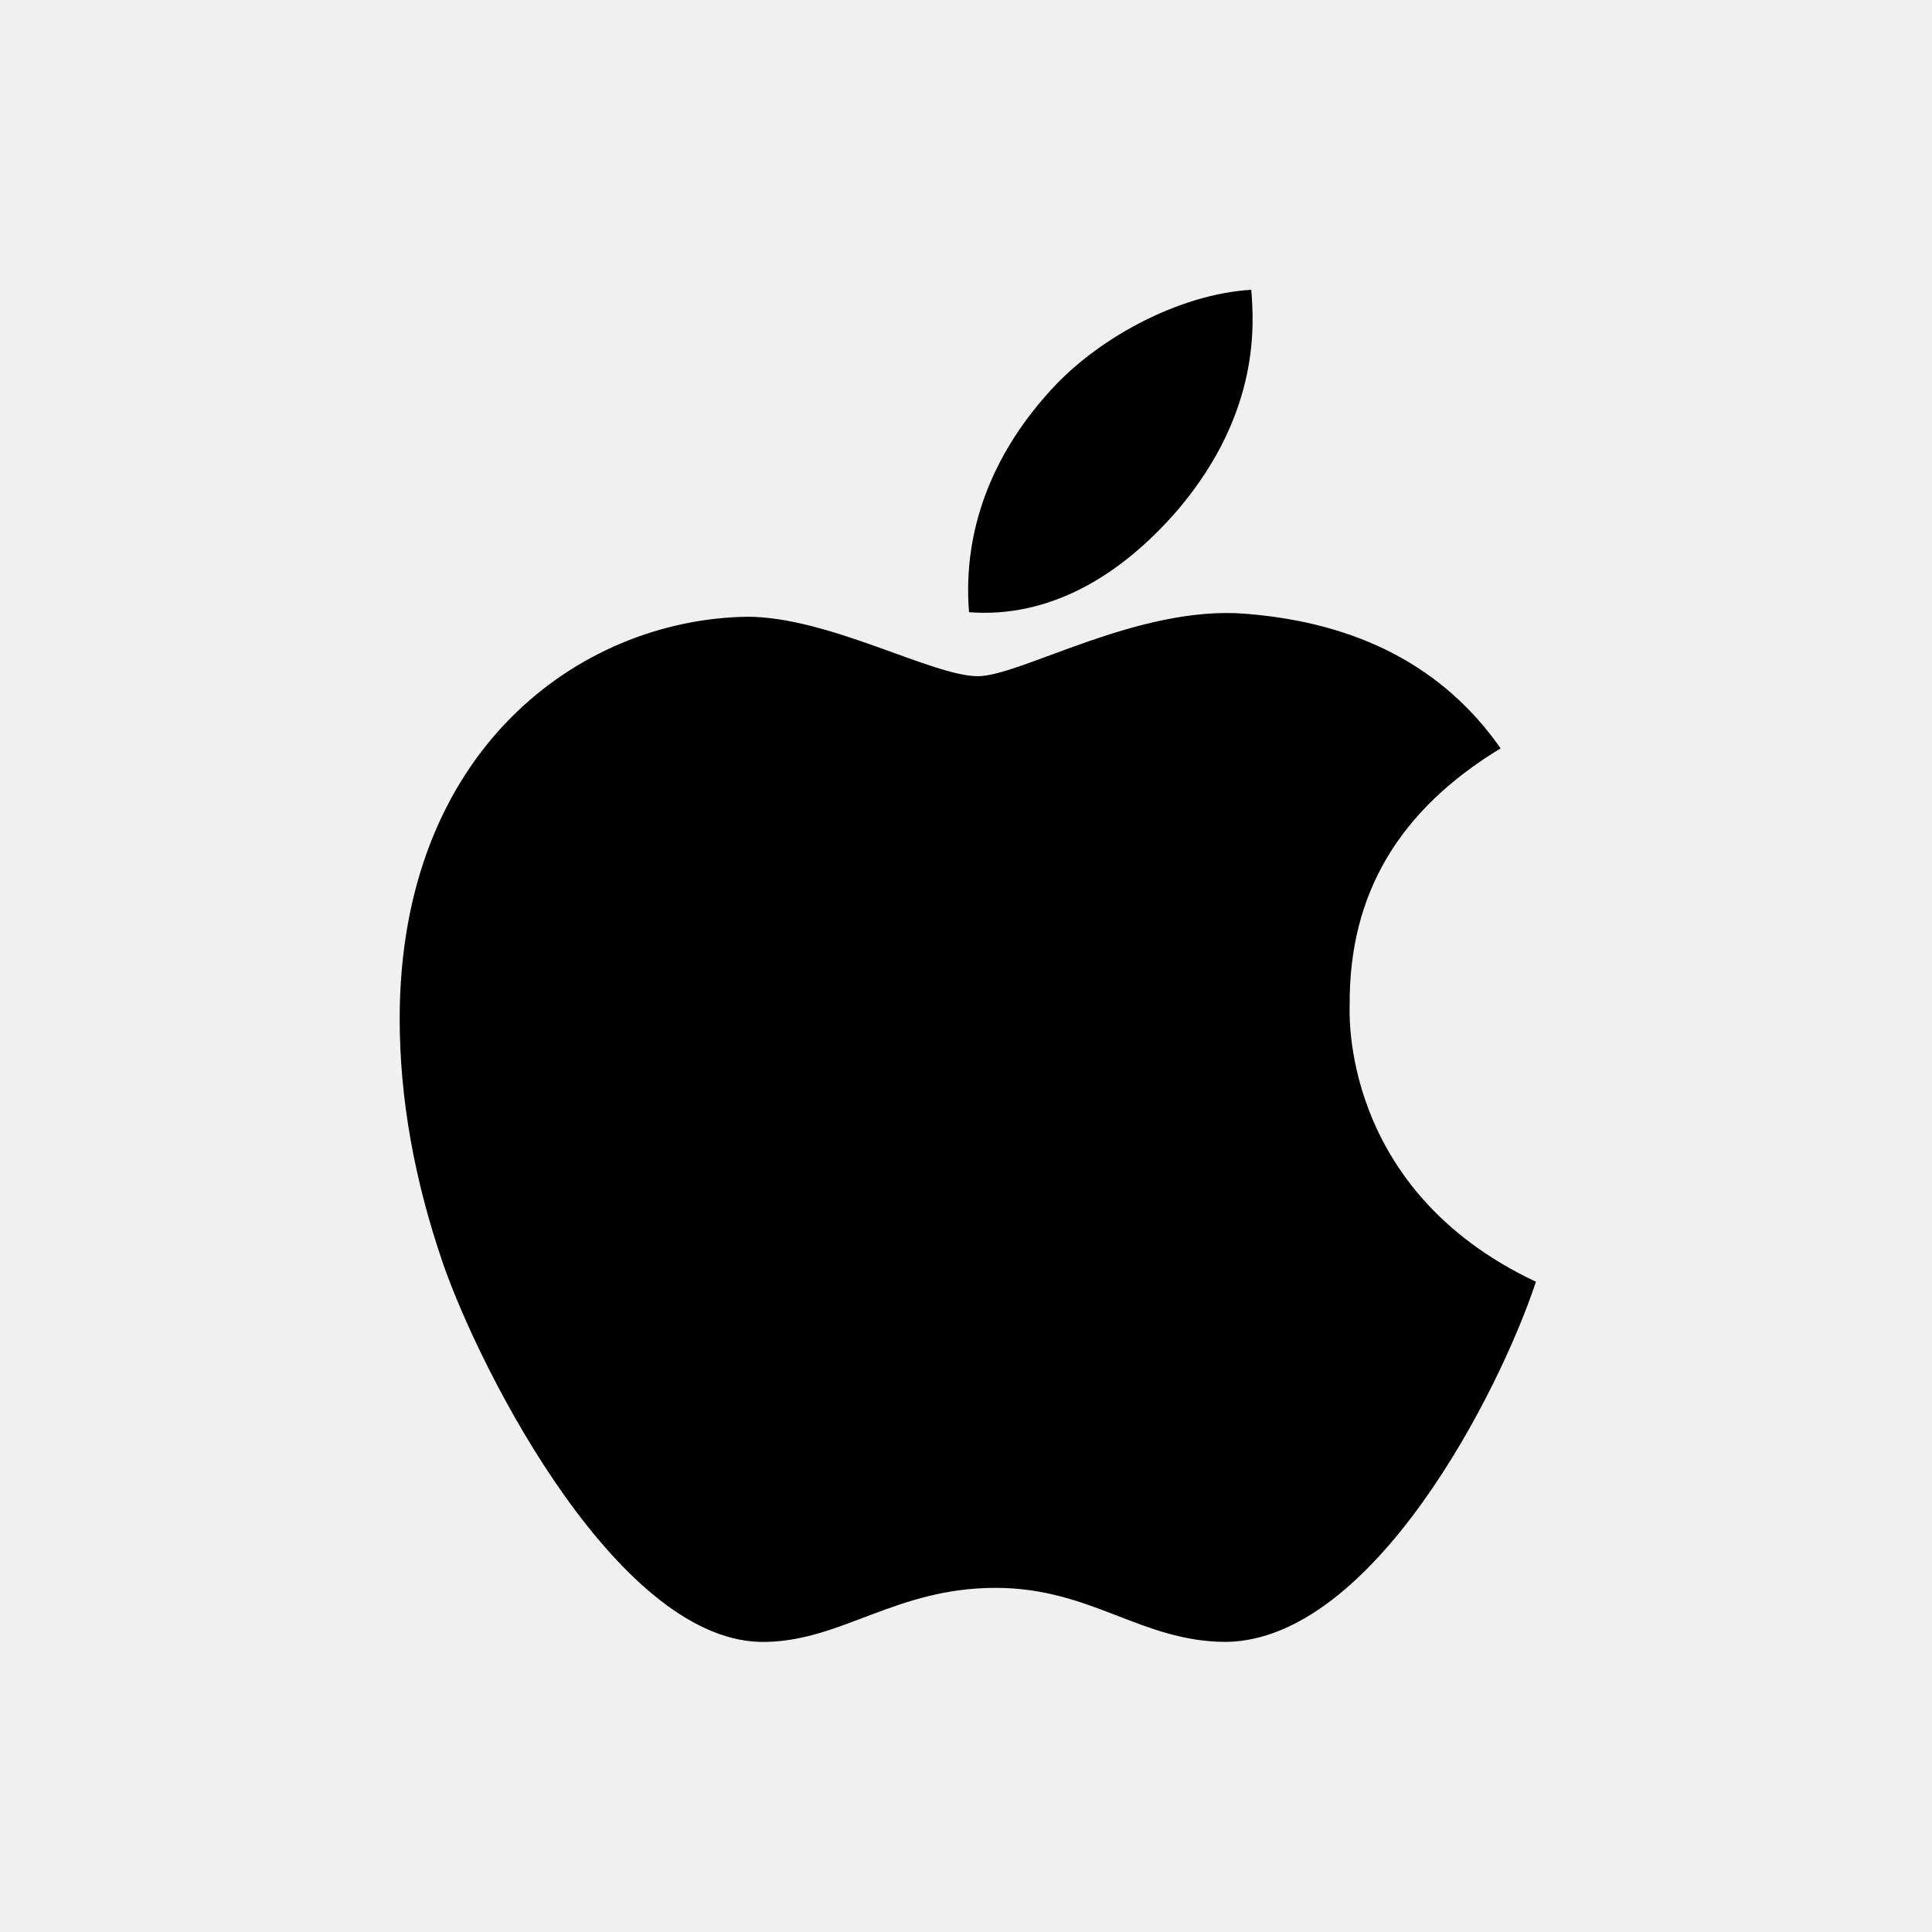
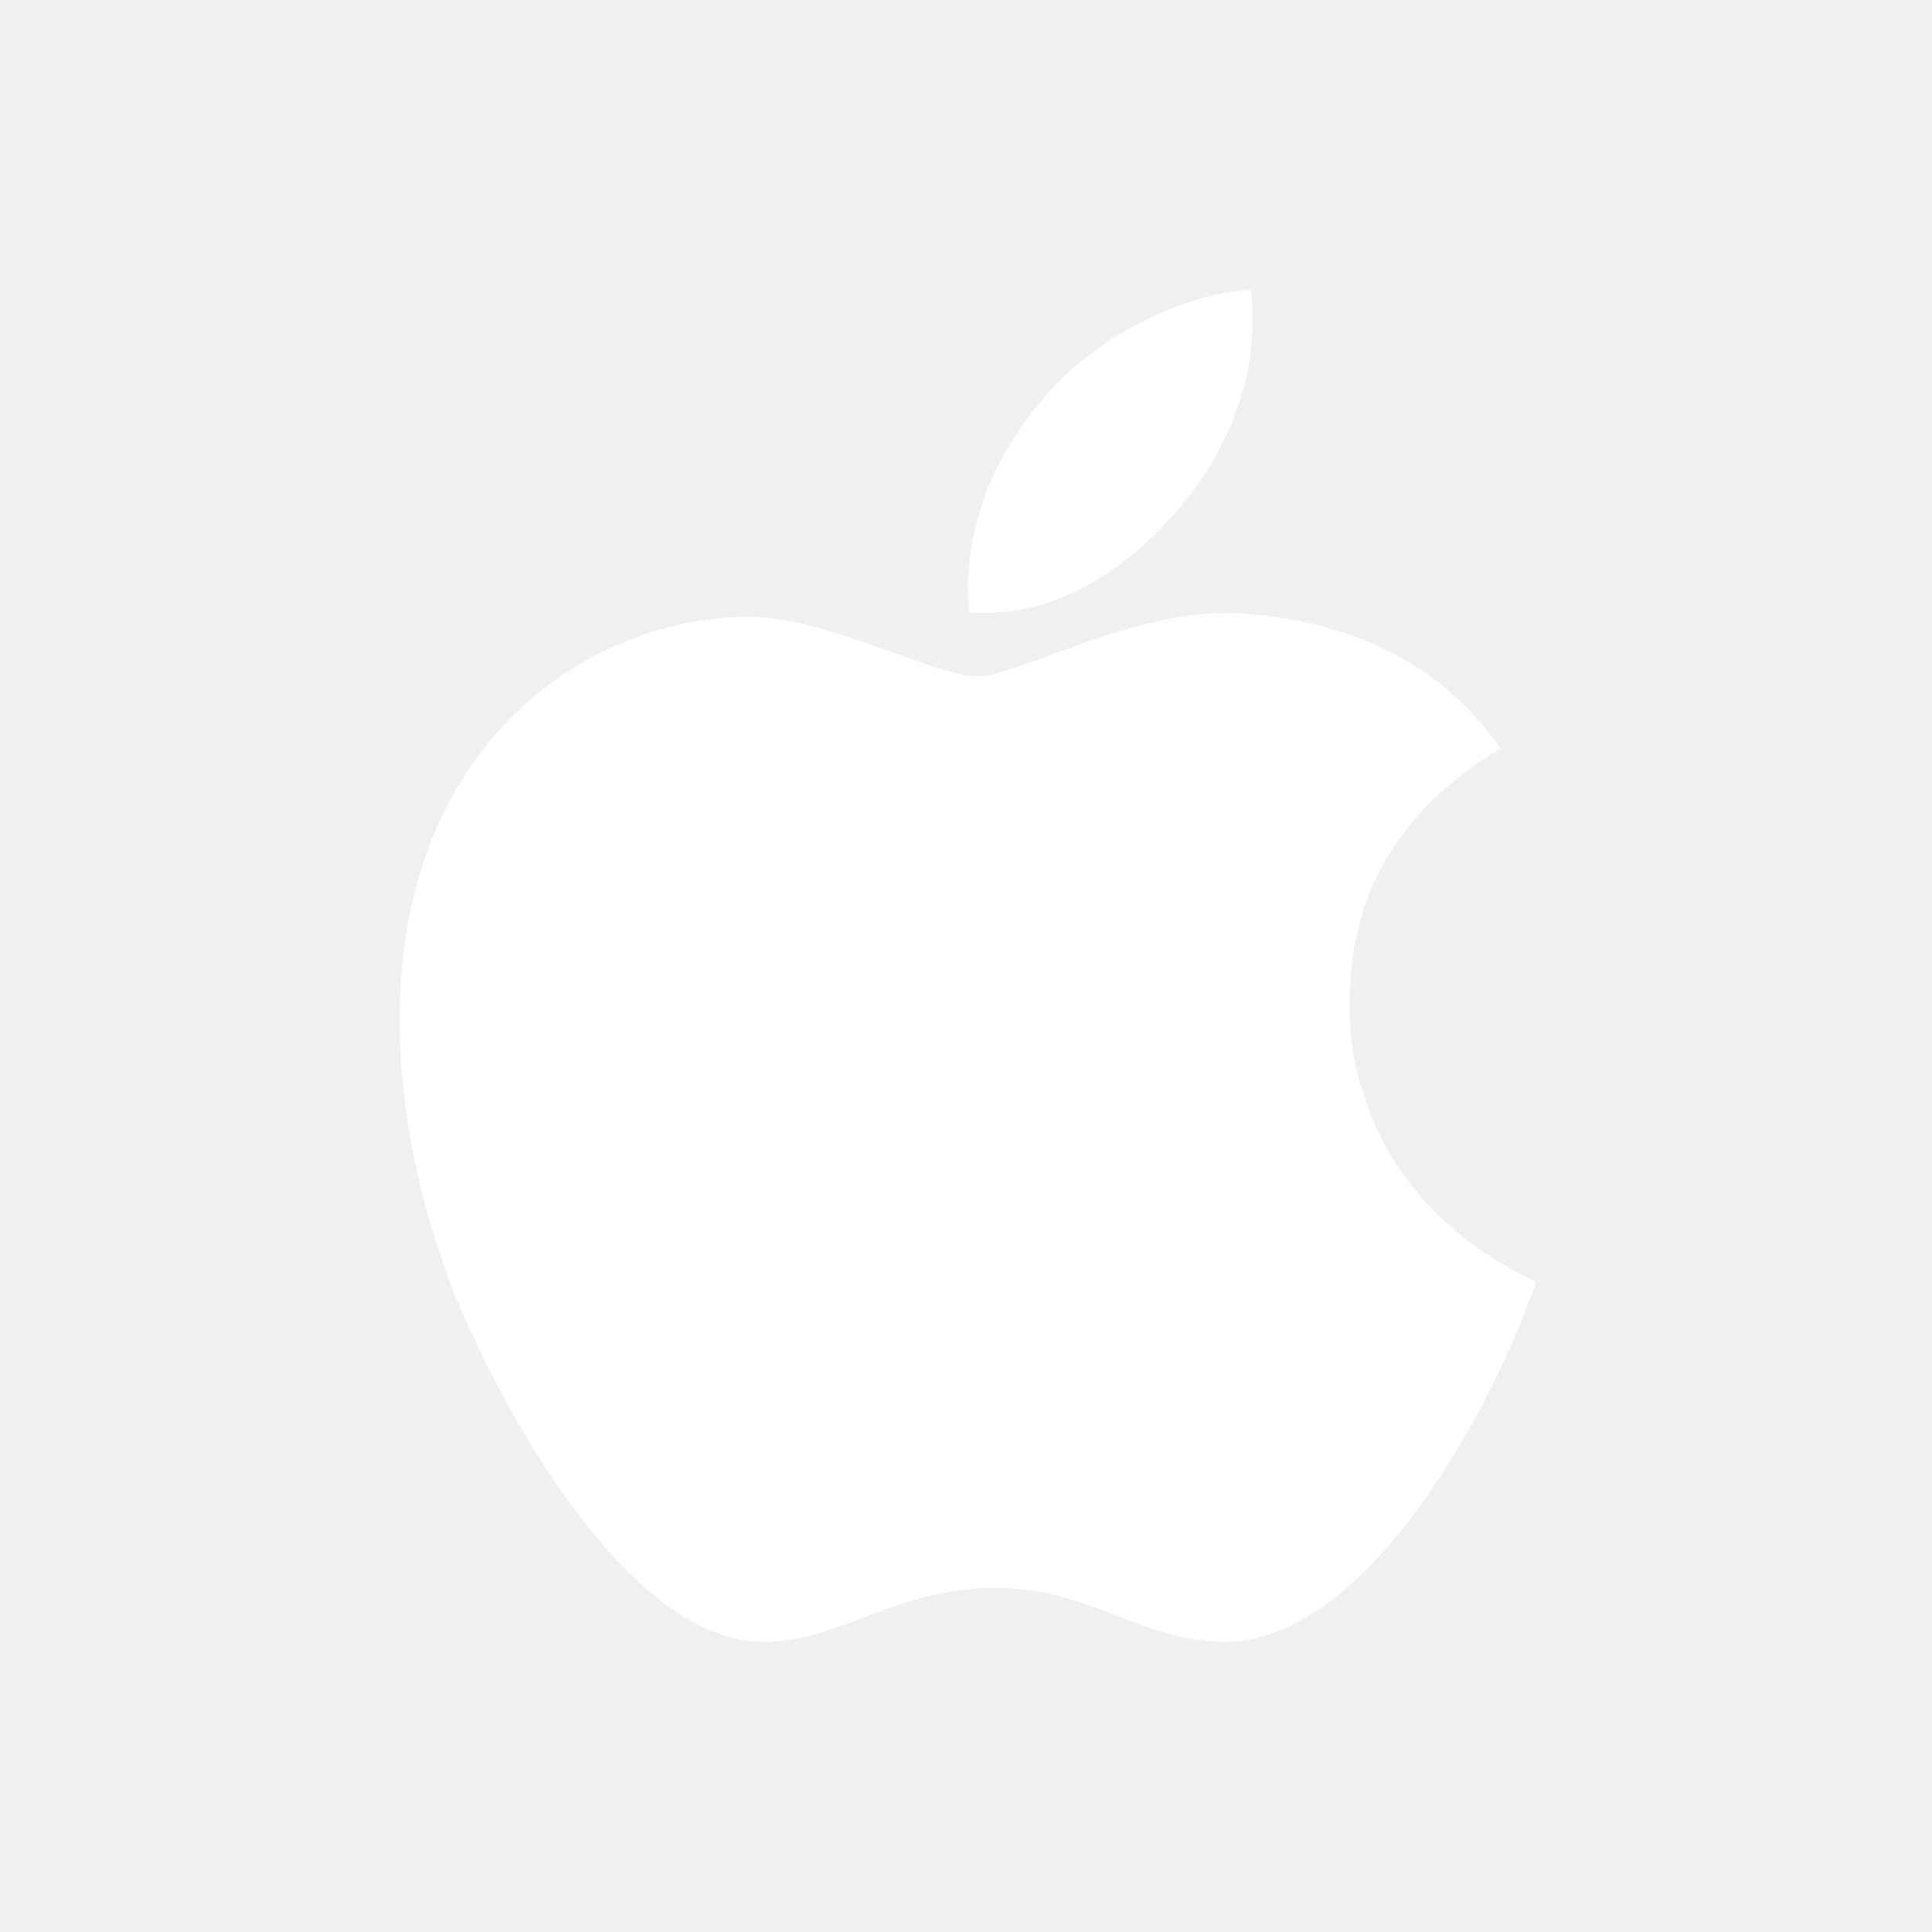
<svg xmlns="http://www.w3.org/2000/svg" viewBox="0 0 640 640">
-   <path d="M447.1 332.7C446.9 296 463.5 268.3 497.1 247.9C478.3 221 449.9 206.2 412.4 203.3C376.9 200.5 338.1 224 323.9 224C308.9 224 274.5 204.3 247.5 204.3C191.7 205.2 132.4 248.8 132.4 337.5C132.4 363.7 137.2 390.8 146.8 418.7C159.6 455.4 205.8 545.4 254 543.9C279.2 543.3 297 526 329.8 526C361.6 526 378.1 543.9 406.2 543.9C454.8 543.2 496.6 461.4 508.8 424.6C443.6 393.9 447.1 334.6 447.1 332.7zM390.5 168.5C417.8 136.1 415.3 106.6 414.5 96C390.4 97.4 362.5 112.4 346.6 130.9C329.1 150.7 318.8 175.2 321 202.8C347.1 204.8 370.9 191.4 390.5 168.5z" />
+   <path fill="#fff" d="M447.1 332.7C446.9 296 463.5 268.3 497.1 247.9C478.3 221 449.9 206.2 412.4 203.3C376.9 200.5 338.1 224 323.9 224C308.9 224 274.5 204.3 247.5 204.3C191.7 205.2 132.4 248.8 132.4 337.5C132.4 363.7 137.2 390.8 146.8 418.7C159.6 455.4 205.8 545.4 254 543.9C279.2 543.3 297 526 329.8 526C361.6 526 378.1 543.9 406.2 543.9C454.8 543.2 496.6 461.4 508.8 424.6C443.6 393.9 447.1 334.6 447.1 332.7zM390.5 168.5C417.8 136.1 415.3 106.6 414.5 96C390.4 97.4 362.5 112.4 346.6 130.9C329.1 150.7 318.8 175.2 321 202.8C347.1 204.8 370.9 191.4 390.5 168.5z" />
</svg>
